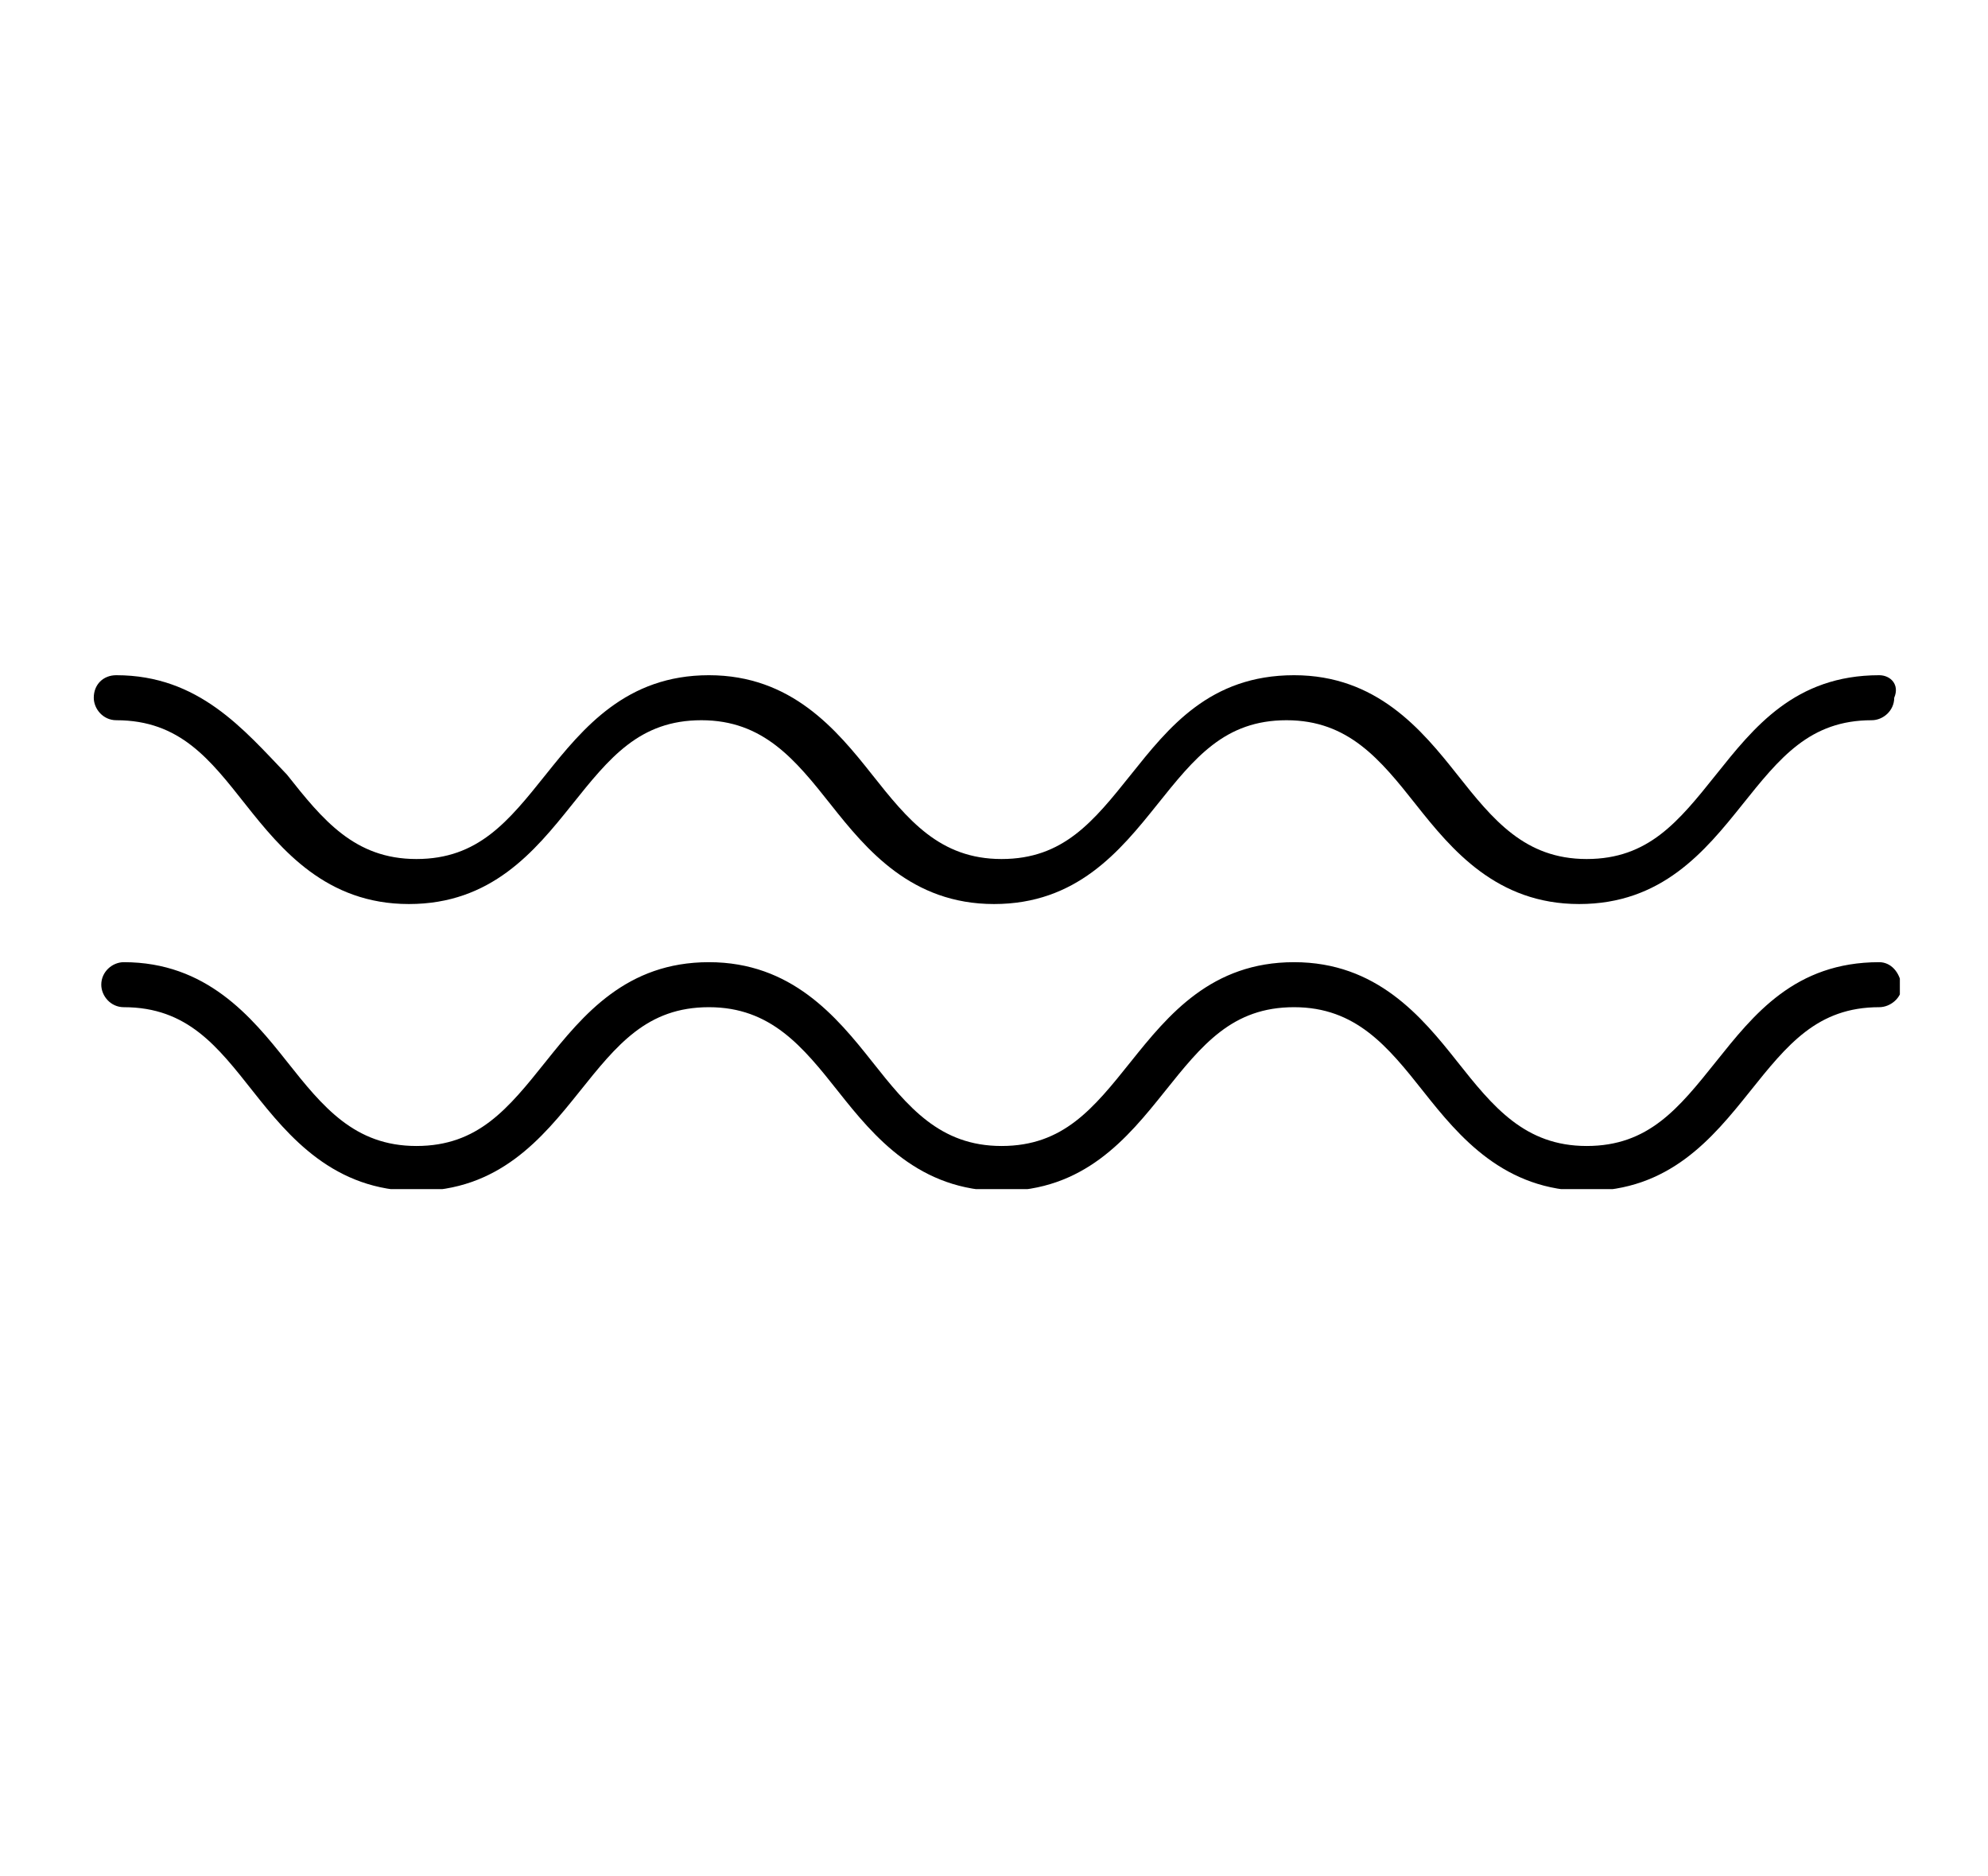
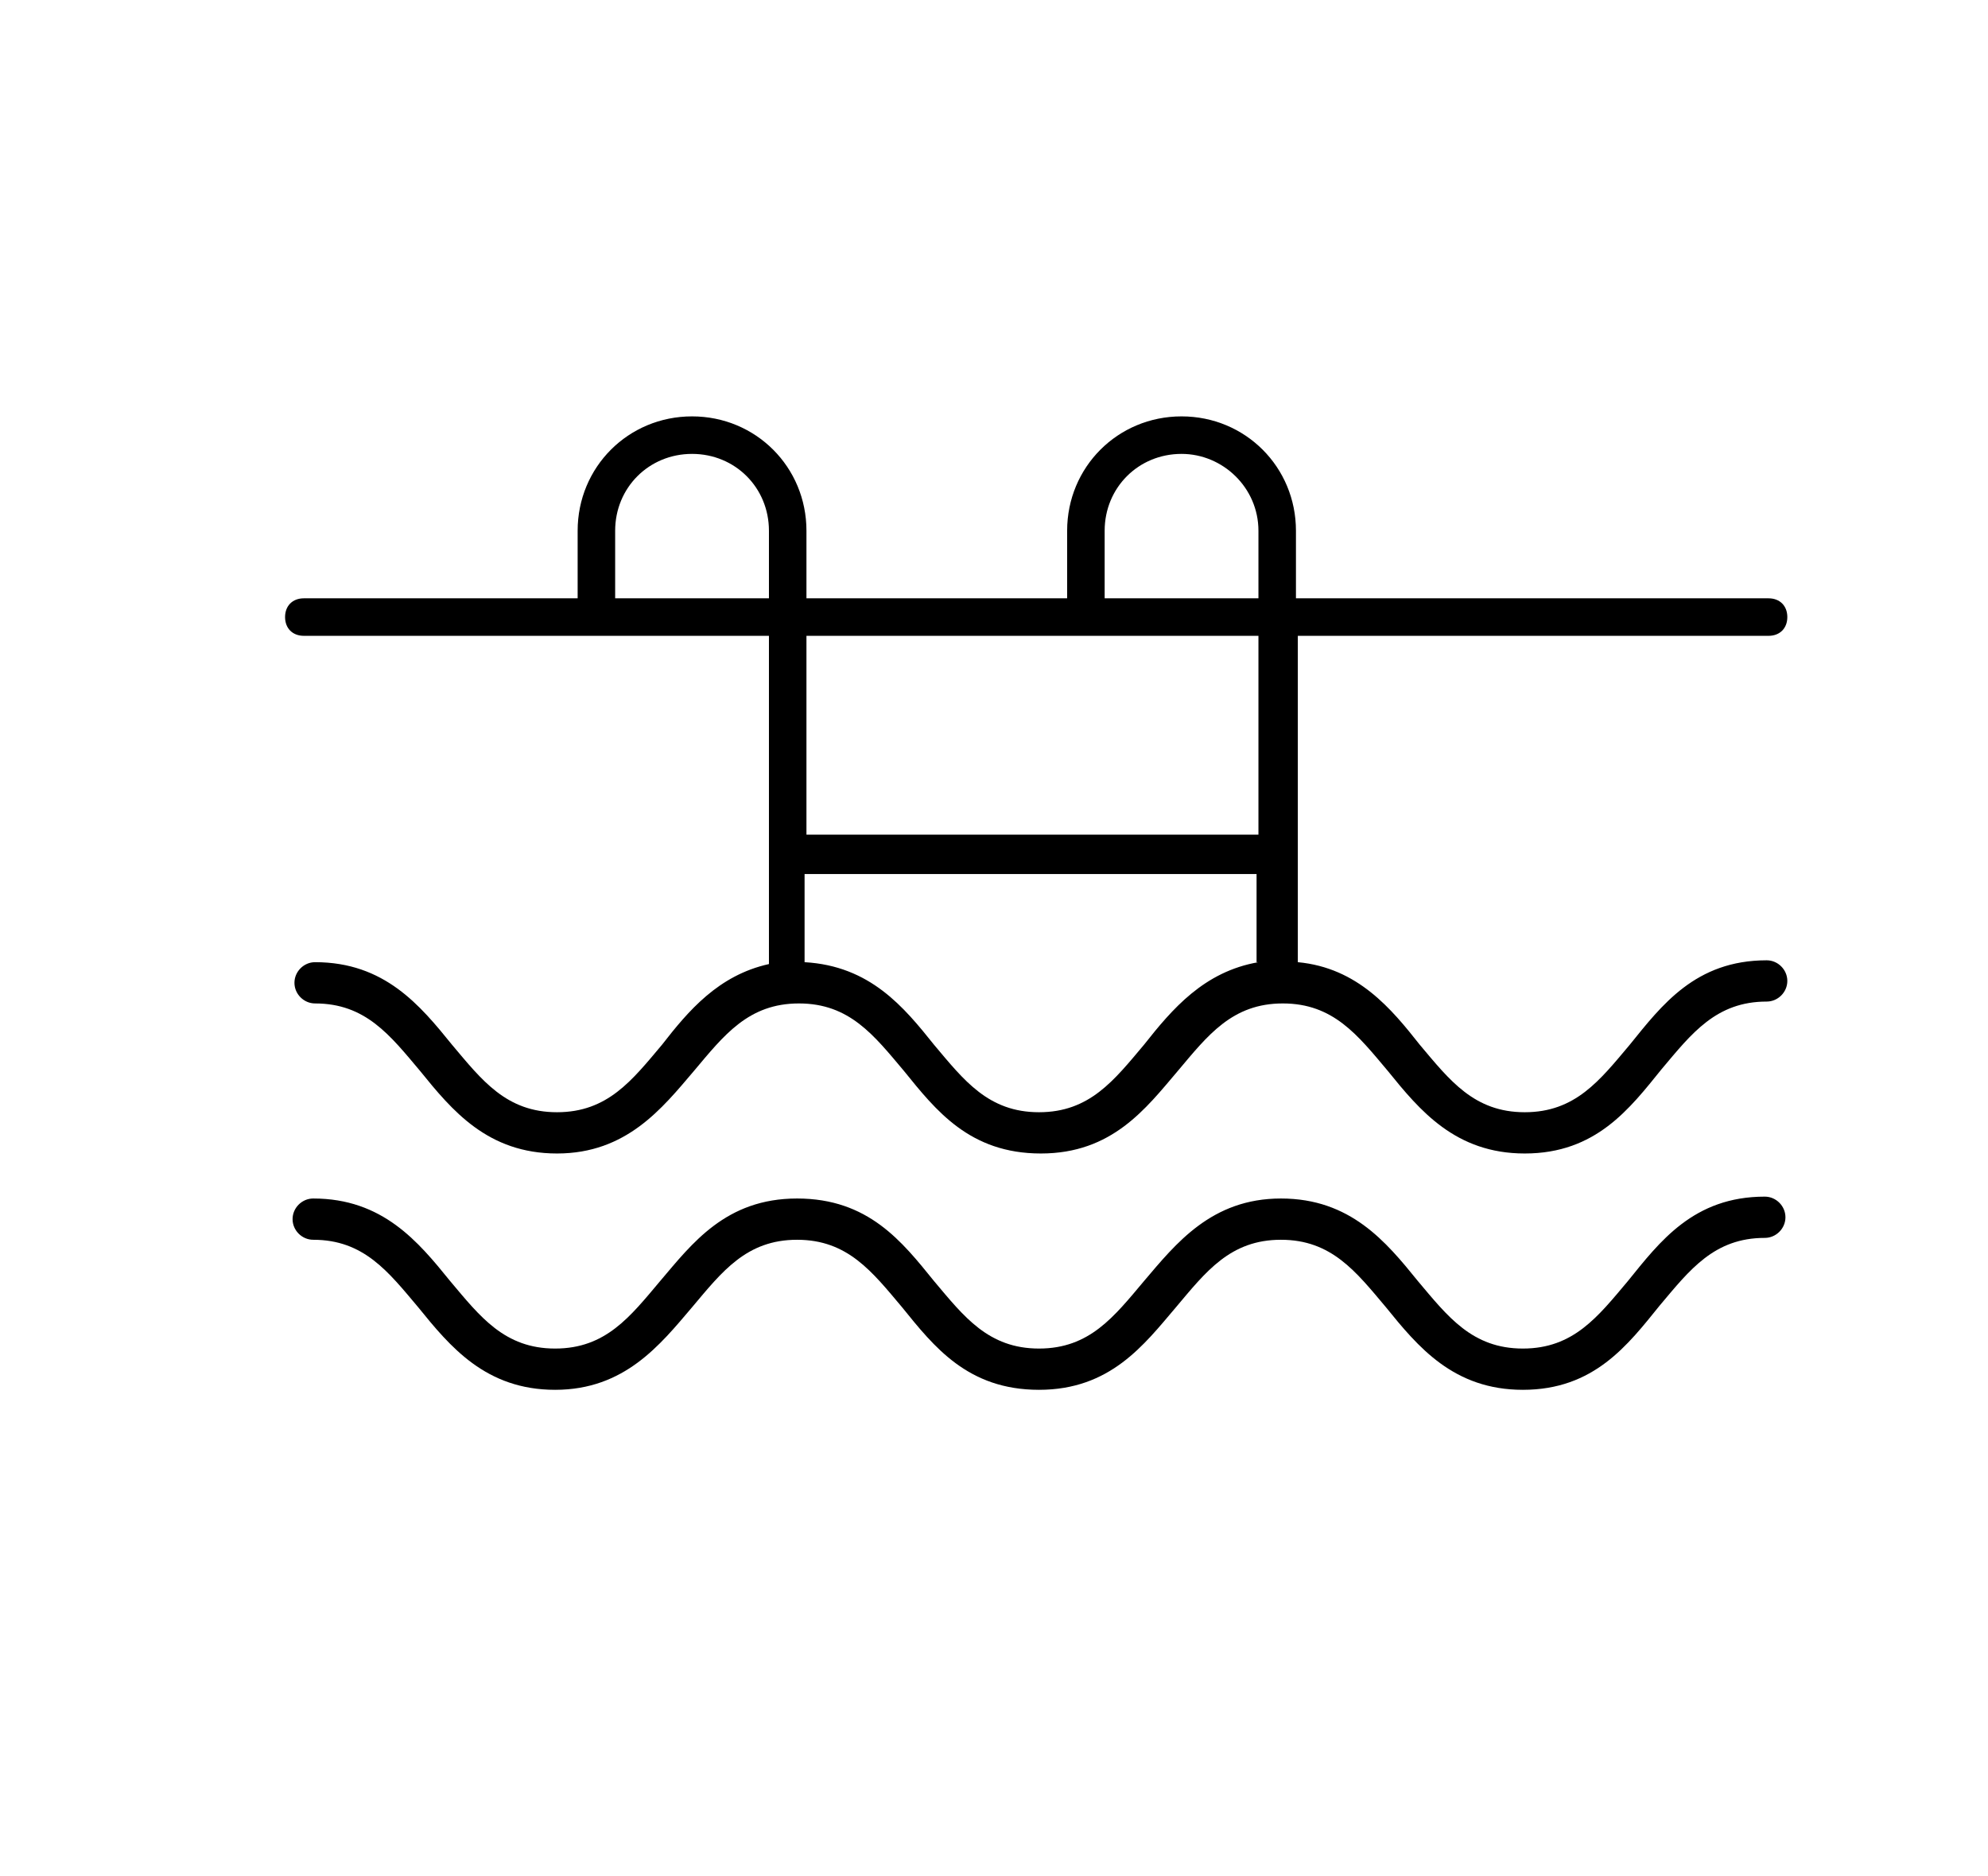
- <svg xmlns="http://www.w3.org/2000/svg" xmlns:xlink="http://www.w3.org/1999/xlink" version="1.1" id="Capa_1" x="0px" y="0px" viewBox="0 0 106 100" style="enable-background:new 0 0 106 100;" xml:space="preserve">
-   <g id="Capa_2">
-     <g id="Capa_1-2">
-       <g>
-         <defs>
-           <rect id="SVGID_1_" x="5" y="36" width="96.3" height="27.4" />
-         </defs>
-         <clipPath id="SVGID_2_">
-           <use xlink:href="#SVGID_1_" style="overflow:visible;" />
-         </clipPath>
-         <g style="clip-path:url(#SVGID_2_);">
-           <path d="M100.2,51.3c-4.5,0-6.7,2.8-8.7,5.3s-3.6,4.5-6.9,4.5s-5-2.1-6.9-4.5c-1.9-2.4-4.3-5.3-8.7-5.3s-6.7,2.8-8.7,5.3      s-3.6,4.5-6.9,4.5s-5-2.1-6.9-4.5c-1.9-2.4-4.3-5.3-8.7-5.3s-6.7,2.8-8.7,5.3s-3.6,4.5-6.9,4.5s-5-2.1-6.9-4.5      c-1.9-2.4-4.3-5.3-8.7-5.3c-0.6,0-1.2,0.5-1.2,1.2c0,0.6,0.5,1.2,1.2,1.2c3.4,0,5,2.1,6.9,4.5c1.9,2.4,4.3,5.3,8.7,5.3      s6.7-2.8,8.7-5.3s3.6-4.5,6.9-4.5s5,2.1,6.9,4.5c1.9,2.4,4.3,5.3,8.7,5.3s6.7-2.8,8.7-5.3s3.6-4.5,6.9-4.5s5,2.1,6.9,4.5      c1.9,2.4,4.3,5.3,8.7,5.3s6.7-2.8,8.7-5.3s3.6-4.5,6.9-4.5c0.6,0,1.2-0.5,1.2-1.1c0,0,0,0,0,0C101.3,51.8,100.8,51.3,100.2,51.3      " />
-           <path d="M100.2,36c-4.5,0-6.7,2.8-8.7,5.3s-3.6,4.5-6.9,4.5s-5-2.1-6.9-4.5c-1.9-2.4-4.3-5.3-8.7-5.3c-4.5,0-6.7,2.8-8.7,5.3      s-3.6,4.5-6.9,4.5s-5-2.1-6.9-4.5c-1.9-2.4-4.3-5.3-8.7-5.3s-6.7,2.8-8.7,5.3s-3.6,4.5-6.9,4.5s-5-2.1-6.9-4.5      C13,38.9,10.6,36,6.2,36C5.5,36,5,36.5,5,37.2c0,0.6,0.5,1.2,1.2,1.2c3.4,0,5,2.1,6.9,4.5c1.9,2.4,4.3,5.3,8.7,5.3      s6.7-2.8,8.7-5.3s3.6-4.5,6.9-4.5s5,2.1,6.9,4.5c1.9,2.4,4.3,5.3,8.7,5.3s6.7-2.8,8.7-5.3s3.6-4.5,6.9-4.5s5,2.1,6.9,4.5      c1.9,2.4,4.3,5.3,8.7,5.3s6.7-2.8,8.7-5.3s3.6-4.5,6.9-4.5c0.6,0,1.2-0.5,1.2-1.2c0,0,0,0,0,0C101.3,36.5,100.8,36,100.2,36" />
-         </g>
-       </g>
-     </g>
+ <svg xmlns="http://www.w3.org/2000/svg" version="1.1" id="Capa_2_1_" x="0px" y="0px" viewBox="0 0 106 100" style="enable-background:new 0 0 106 100;" xml:space="preserve">
+   <g>
+     <path d="M94.1,63.8c-3.8,0-5.6,2.4-7.3,4.5c-1.6,1.9-2.9,3.6-5.6,3.6c-2.7,0-4-1.7-5.6-3.6c-1.7-2.1-3.6-4.4-7.3-4.4   c-3.7,0-5.6,2.4-7.3,4.4c-1.6,1.9-2.9,3.6-5.6,3.6c-2.7,0-4-1.7-5.6-3.6c-1.7-2.1-3.5-4.4-7.3-4.4c-3.8,0-5.6,2.4-7.3,4.4   c-1.6,1.9-2.9,3.6-5.6,3.6c-2.7,0-4-1.7-5.6-3.6c-1.7-2.1-3.6-4.4-7.3-4.4c-0.6,0-1.1,0.5-1.1,1.1s0.5,1.1,1.1,1.1   c2.7,0,4,1.7,5.6,3.6c1.7,2.1,3.6,4.4,7.3,4.4c3.7,0,5.6-2.4,7.3-4.4c1.6-1.9,2.9-3.6,5.6-3.6c2.7,0,4,1.7,5.6,3.6   c1.7,2.1,3.5,4.4,7.3,4.4c3.8,0,5.6-2.4,7.3-4.4c1.6-1.9,2.9-3.6,5.6-3.6s4,1.7,5.6,3.6c1.7,2.1,3.6,4.4,7.3,4.4   c3.8,0,5.6-2.4,7.3-4.5c1.6-1.9,2.9-3.6,5.6-3.6c0.6,0,1.1-0.5,1.1-1.1C95.2,64.3,94.7,63.8,94.1,63.8z" />
+     <path d="M41,33.9l0,17.5c-2.7,0.6-4.3,2.5-5.7,4.3c-1.6,1.9-2.9,3.6-5.6,3.6c-2.7,0-4-1.7-5.6-3.6c-1.7-2.1-3.6-4.4-7.3-4.4   c-0.6,0-1.1,0.5-1.1,1.1s0.5,1.1,1.1,1.1c2.7,0,4,1.7,5.6,3.6c1.7,2.1,3.6,4.4,7.3,4.4c3.7,0,5.6-2.4,7.3-4.4   c1.6-1.9,2.9-3.6,5.6-3.6c2.7,0,4,1.7,5.6,3.6c1.7,2.1,3.5,4.4,7.3,4.4c3.8,0,5.6-2.4,7.3-4.4c1.6-1.9,2.9-3.6,5.6-3.6   s4,1.7,5.6,3.6c1.7,2.1,3.6,4.4,7.3,4.4c3.8,0,5.6-2.4,7.3-4.5c1.6-1.9,2.9-3.6,5.6-3.6c0.6,0,1.1-0.5,1.1-1.1   c0-0.6-0.5-1.1-1.1-1.1c-3.8,0-5.6,2.4-7.3,4.5c-1.6,1.9-2.9,3.6-5.6,3.6c-2.7,0-4-1.7-5.6-3.6c-1.5-1.9-3.3-4.1-6.5-4.4l0-17.4   h25.1c0.6,0,1-0.4,1-1s-0.4-1-1-1H69.1v-3.6c0-3.4-2.7-6.1-6.1-6.1c-3.4,0-6.1,2.7-6.1,6.1v3.6H43v-3.6c0-3.4-2.7-6.1-6.1-6.1   c-3.4,0-6.1,2.7-6.1,6.1v3.6H16.2c-0.6,0-1,0.4-1,1s0.4,1,1,1H41z M67.1,51.3c-2.9,0.5-4.6,2.5-6.1,4.4c-1.6,1.9-2.9,3.6-5.6,3.6   c-2.7,0-4-1.7-5.6-3.6c-1.6-2-3.4-4.2-6.9-4.4l0-4.7h24.1V51.3z M58.9,28.3c0-2.3,1.8-4.1,4.1-4.1c2.2,0,4.1,1.8,4.1,4.1v3.6h-8.2   L58.9,28.3z M43,33.9l24.1,0v10.6l-24.1,0V33.9z M32.8,28.3c0-2.3,1.8-4.1,4.1-4.1S41,26,41,28.3v3.6h-8.2V28.3z" />
  </g>
</svg>
